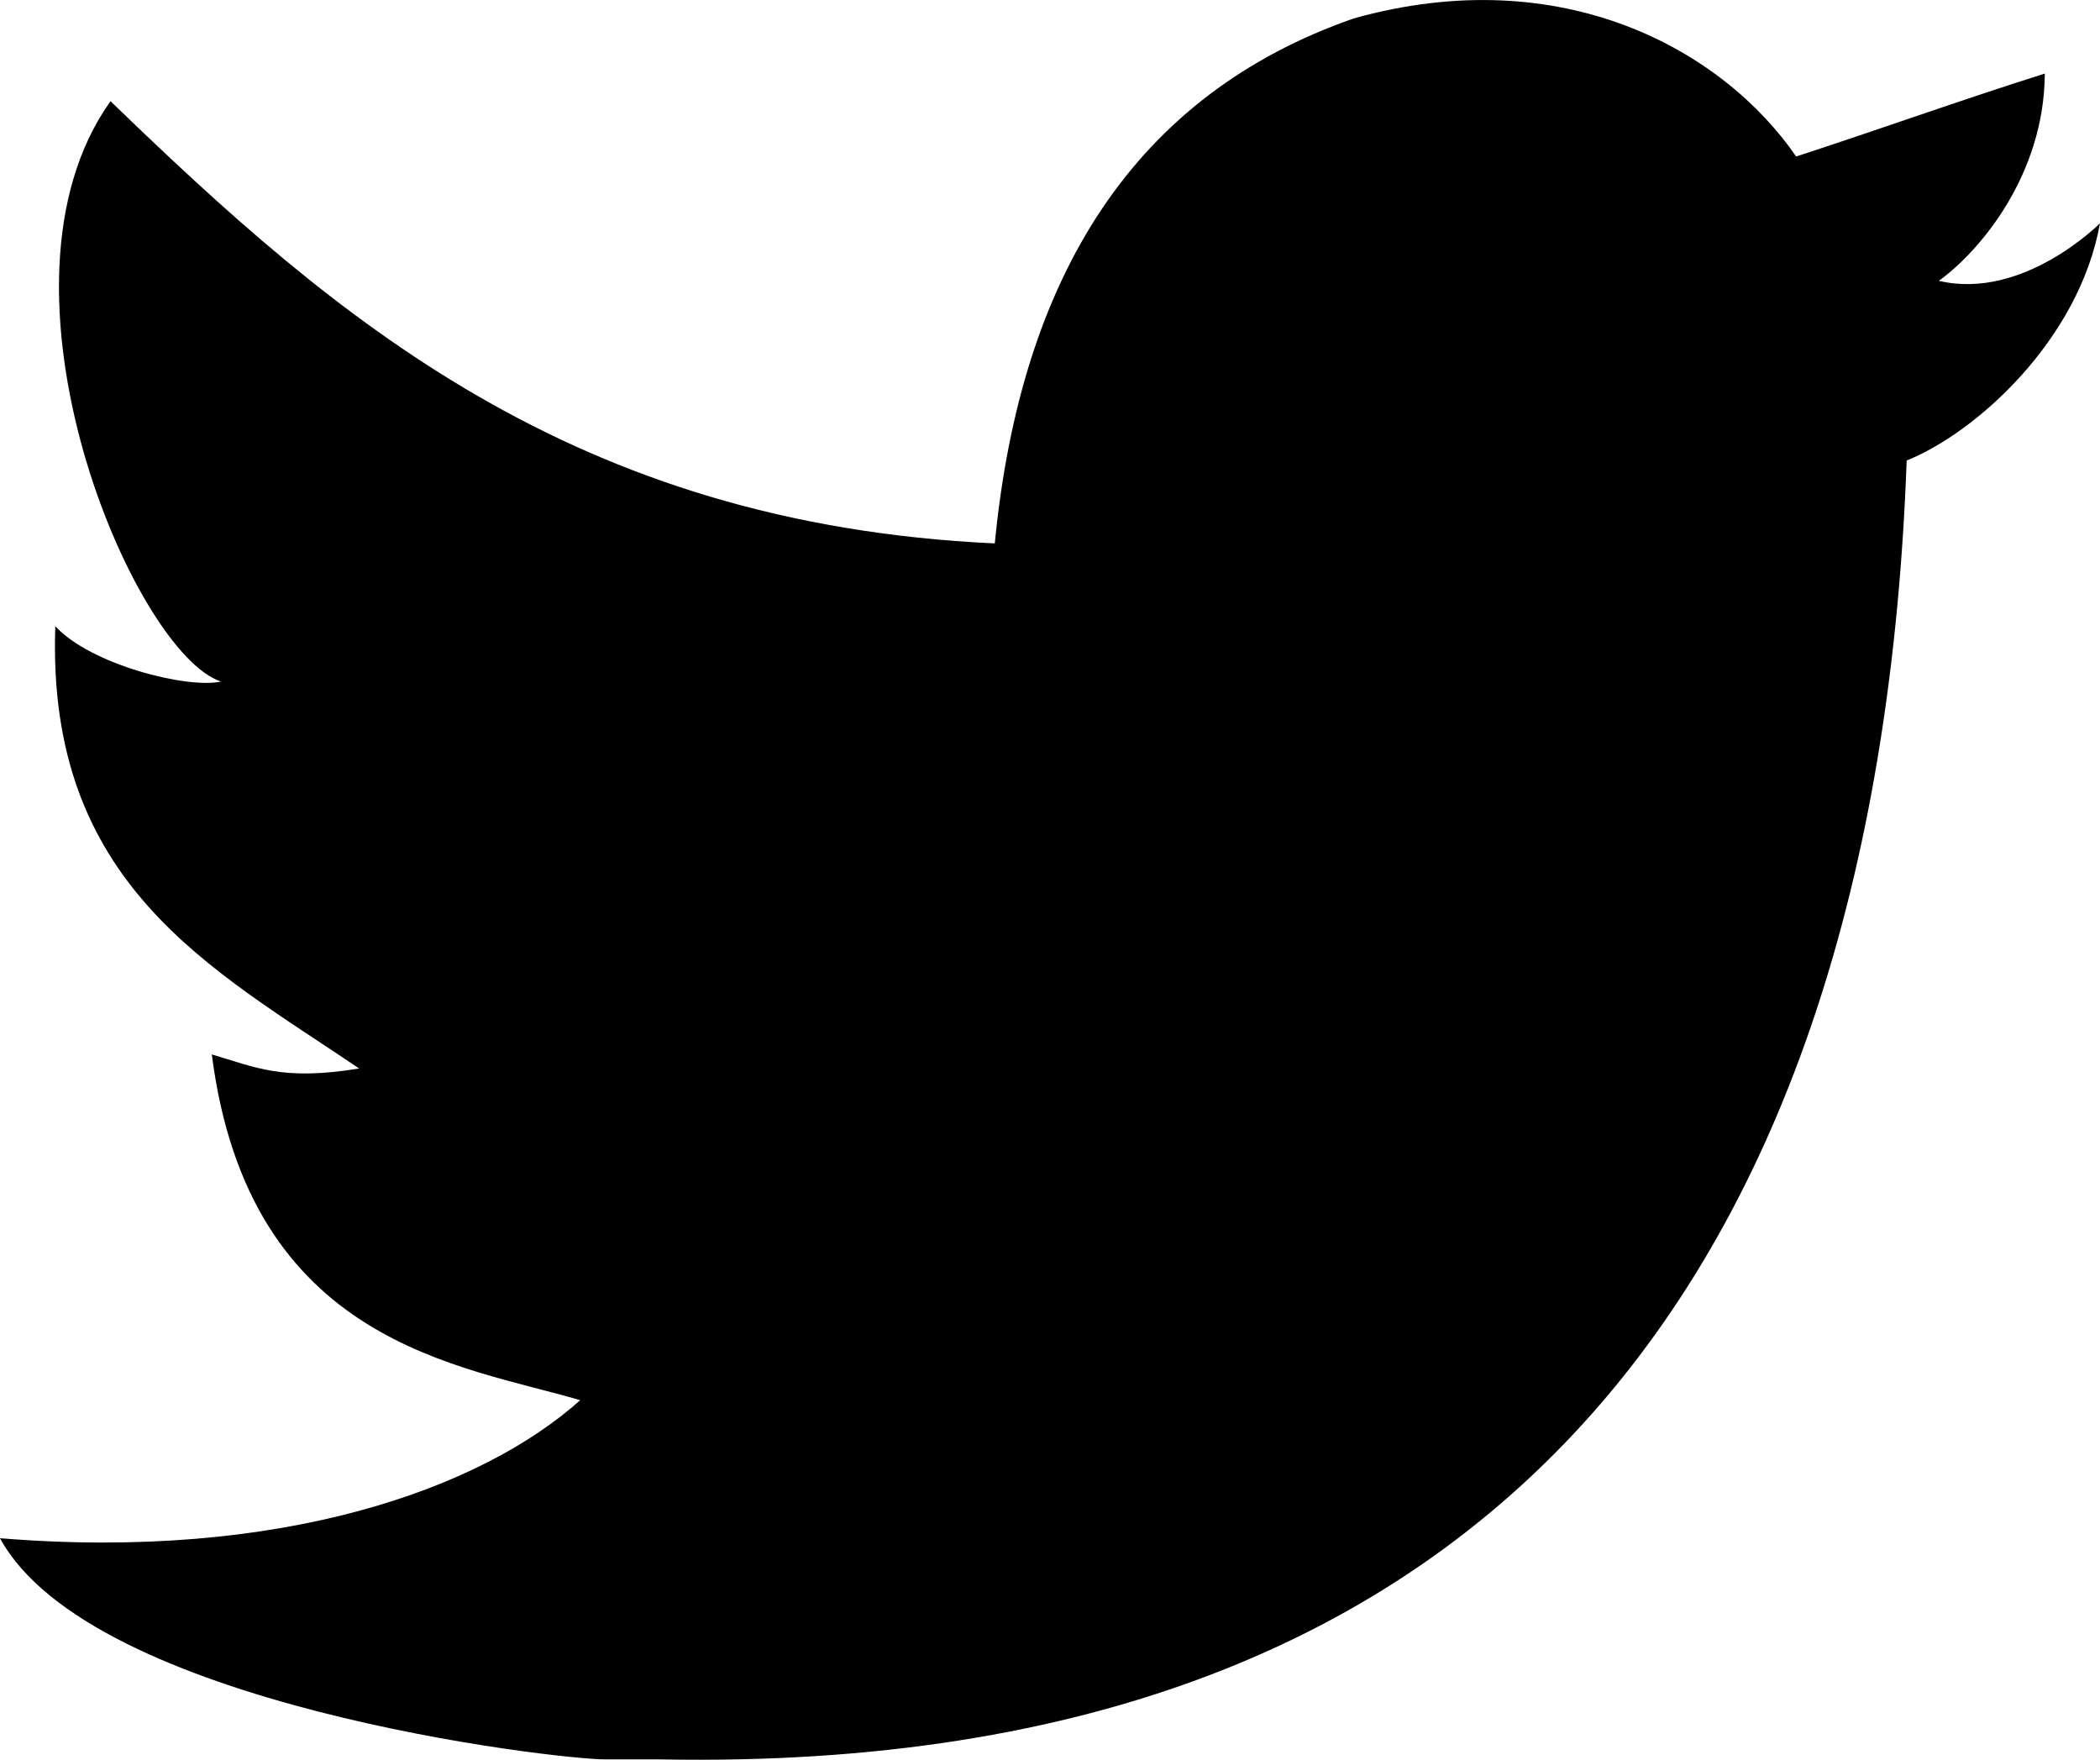
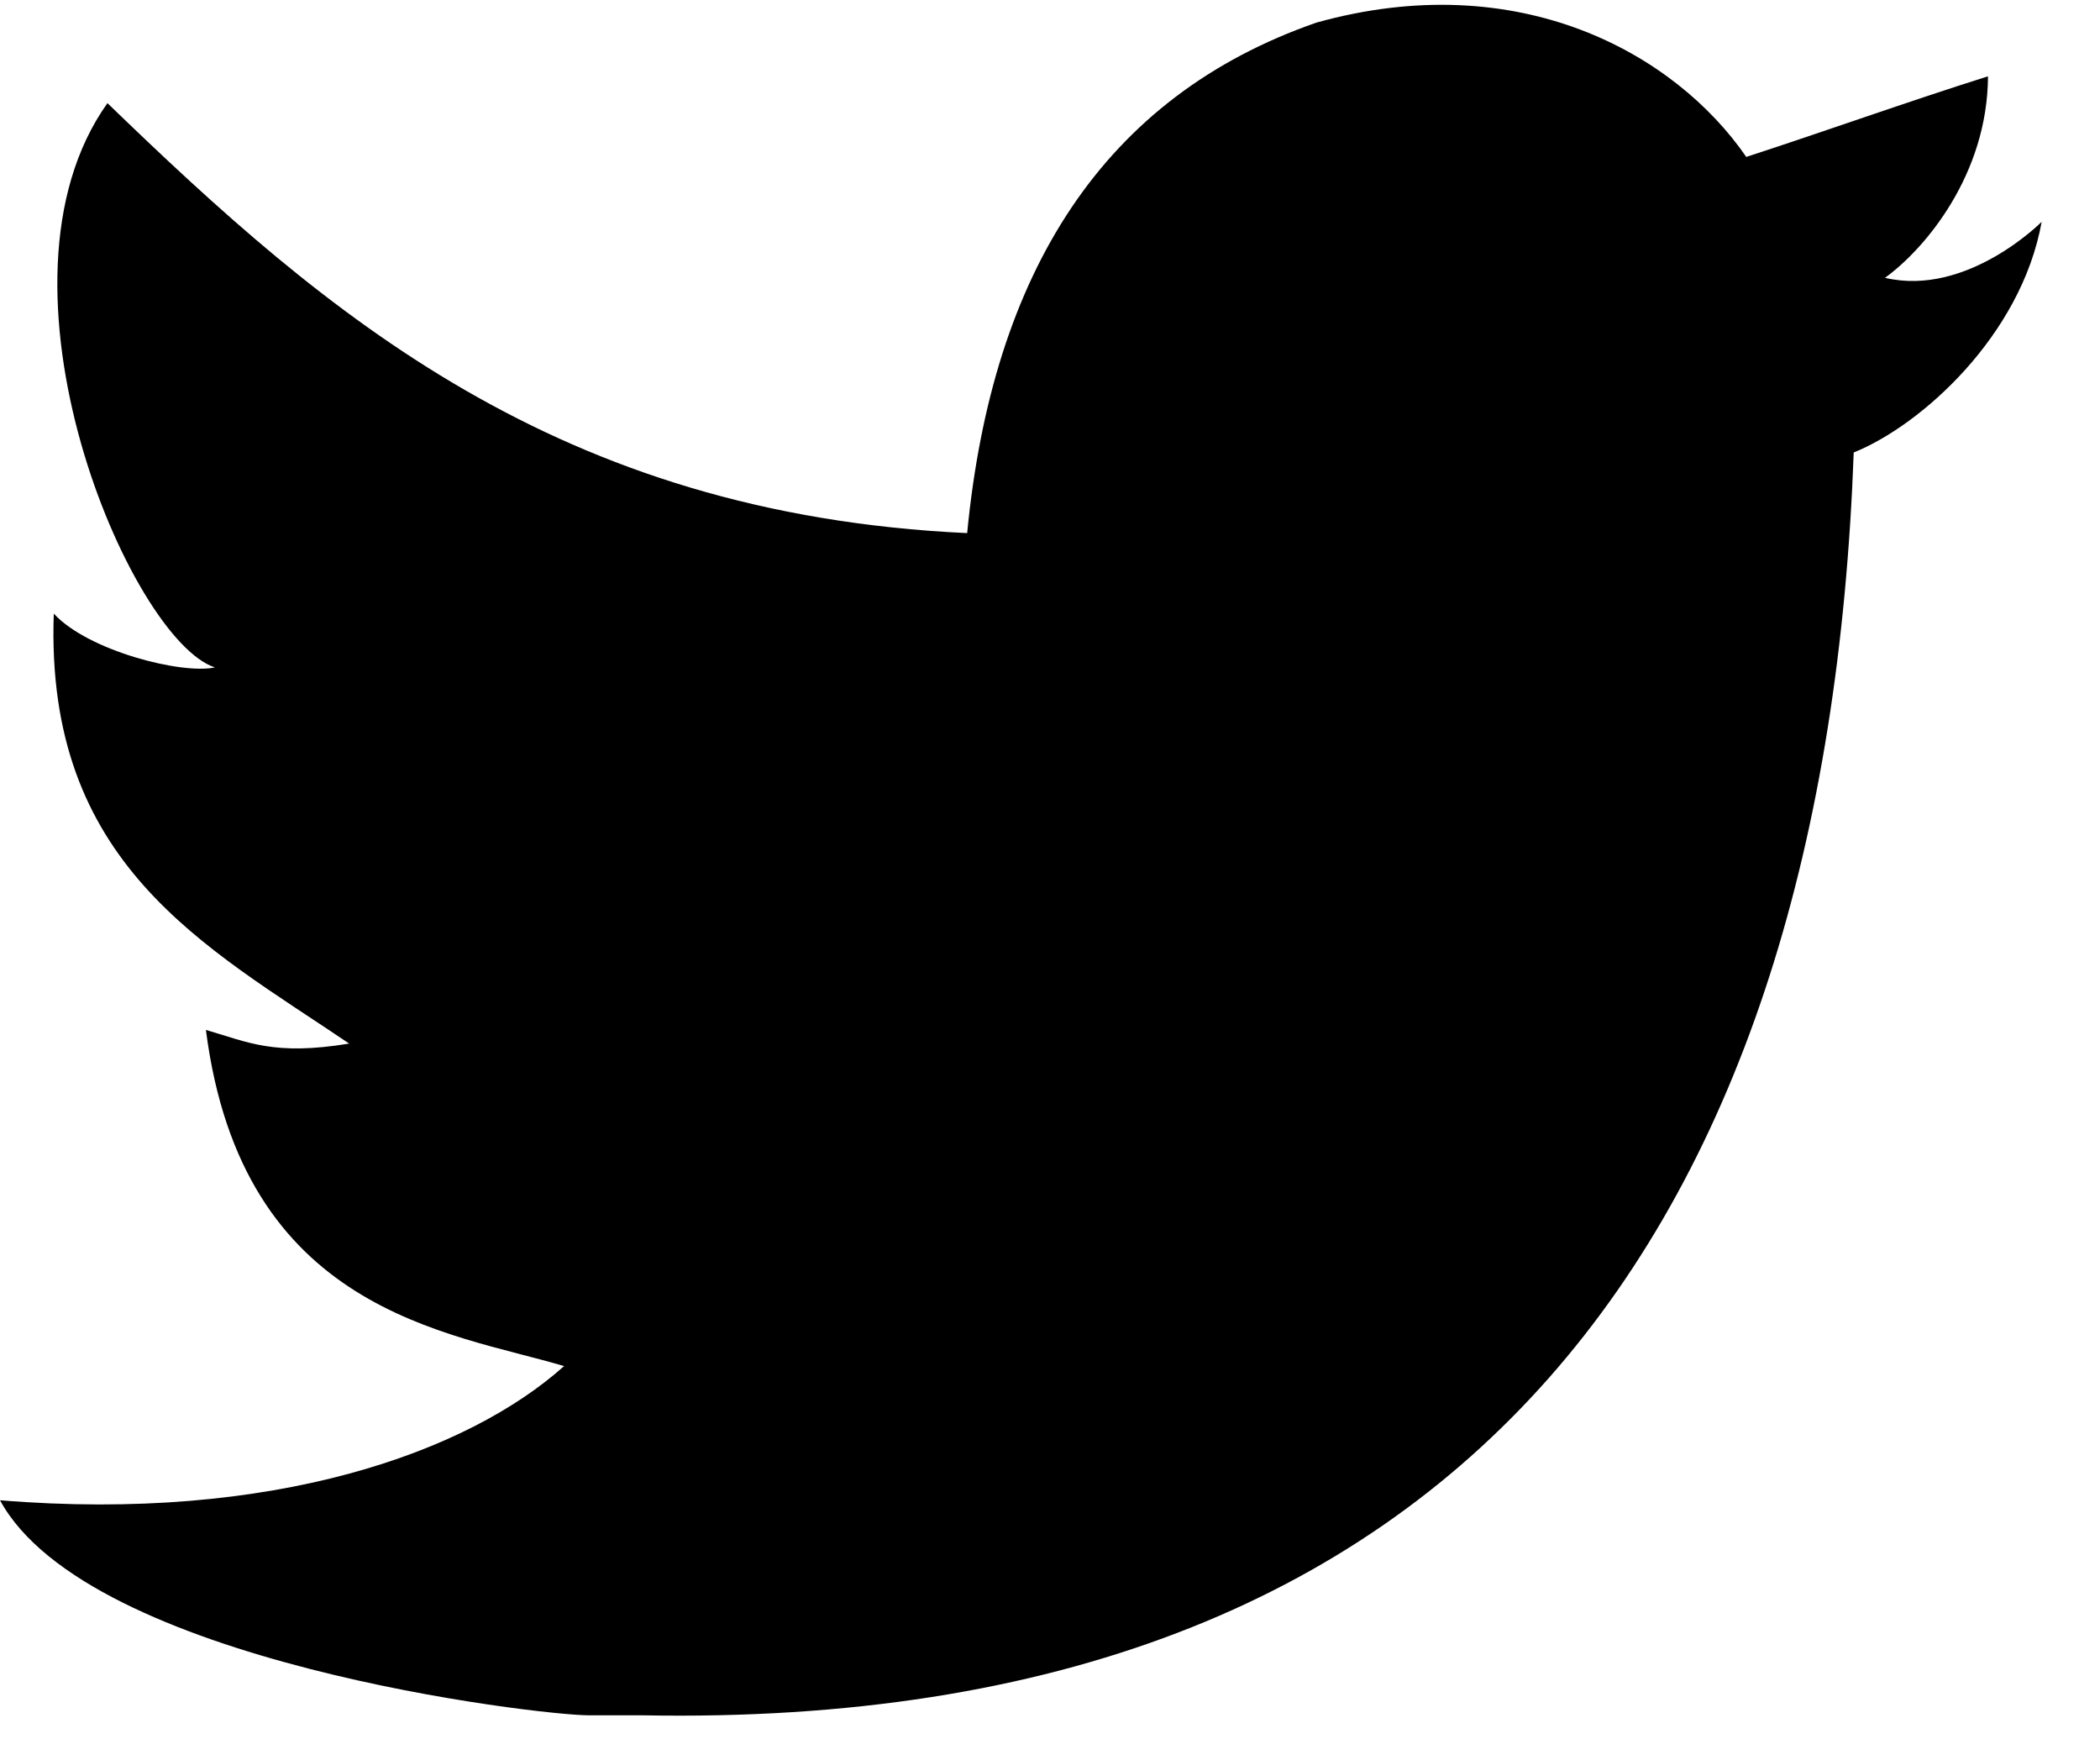
- <svg xmlns="http://www.w3.org/2000/svg" version="1" width="17.5" height="14.663">
+ <svg xmlns="http://www.w3.org/2000/svg" version="1" width="17.5" height="14.663" viewBox="0 0 18 15">
  <path fill-rule="evenodd" clip-rule="evenodd" d="M11.283.153c1.736-.485 3.074.263 3.685 1.151.694-.226 1.372-.47 2.072-.691-.004.841-.538 1.478-.883 1.727.704.166 1.343-.48 1.343-.48-.175.976-1.035 1.746-1.611 1.977-.239 6.592-3.272 10.956-10.382 10.823h-.46c-.422 0-4.29-.45-5.047-1.843 2.341.192 4.011-.412 4.835-1.15-.989-.293-2.761-.464-3.07-2.881.362.105.583.223 1.228.117C1.757 8.067.385 7.366.461 5.218c.294.32 1.1.523 1.381.461C1.117 5.444-.188 2.398.921.843 2.794 2.654 4.769 4.364 8.29 4.528 8.506 2.288 9.461.787 11.283.153z" />
</svg>
